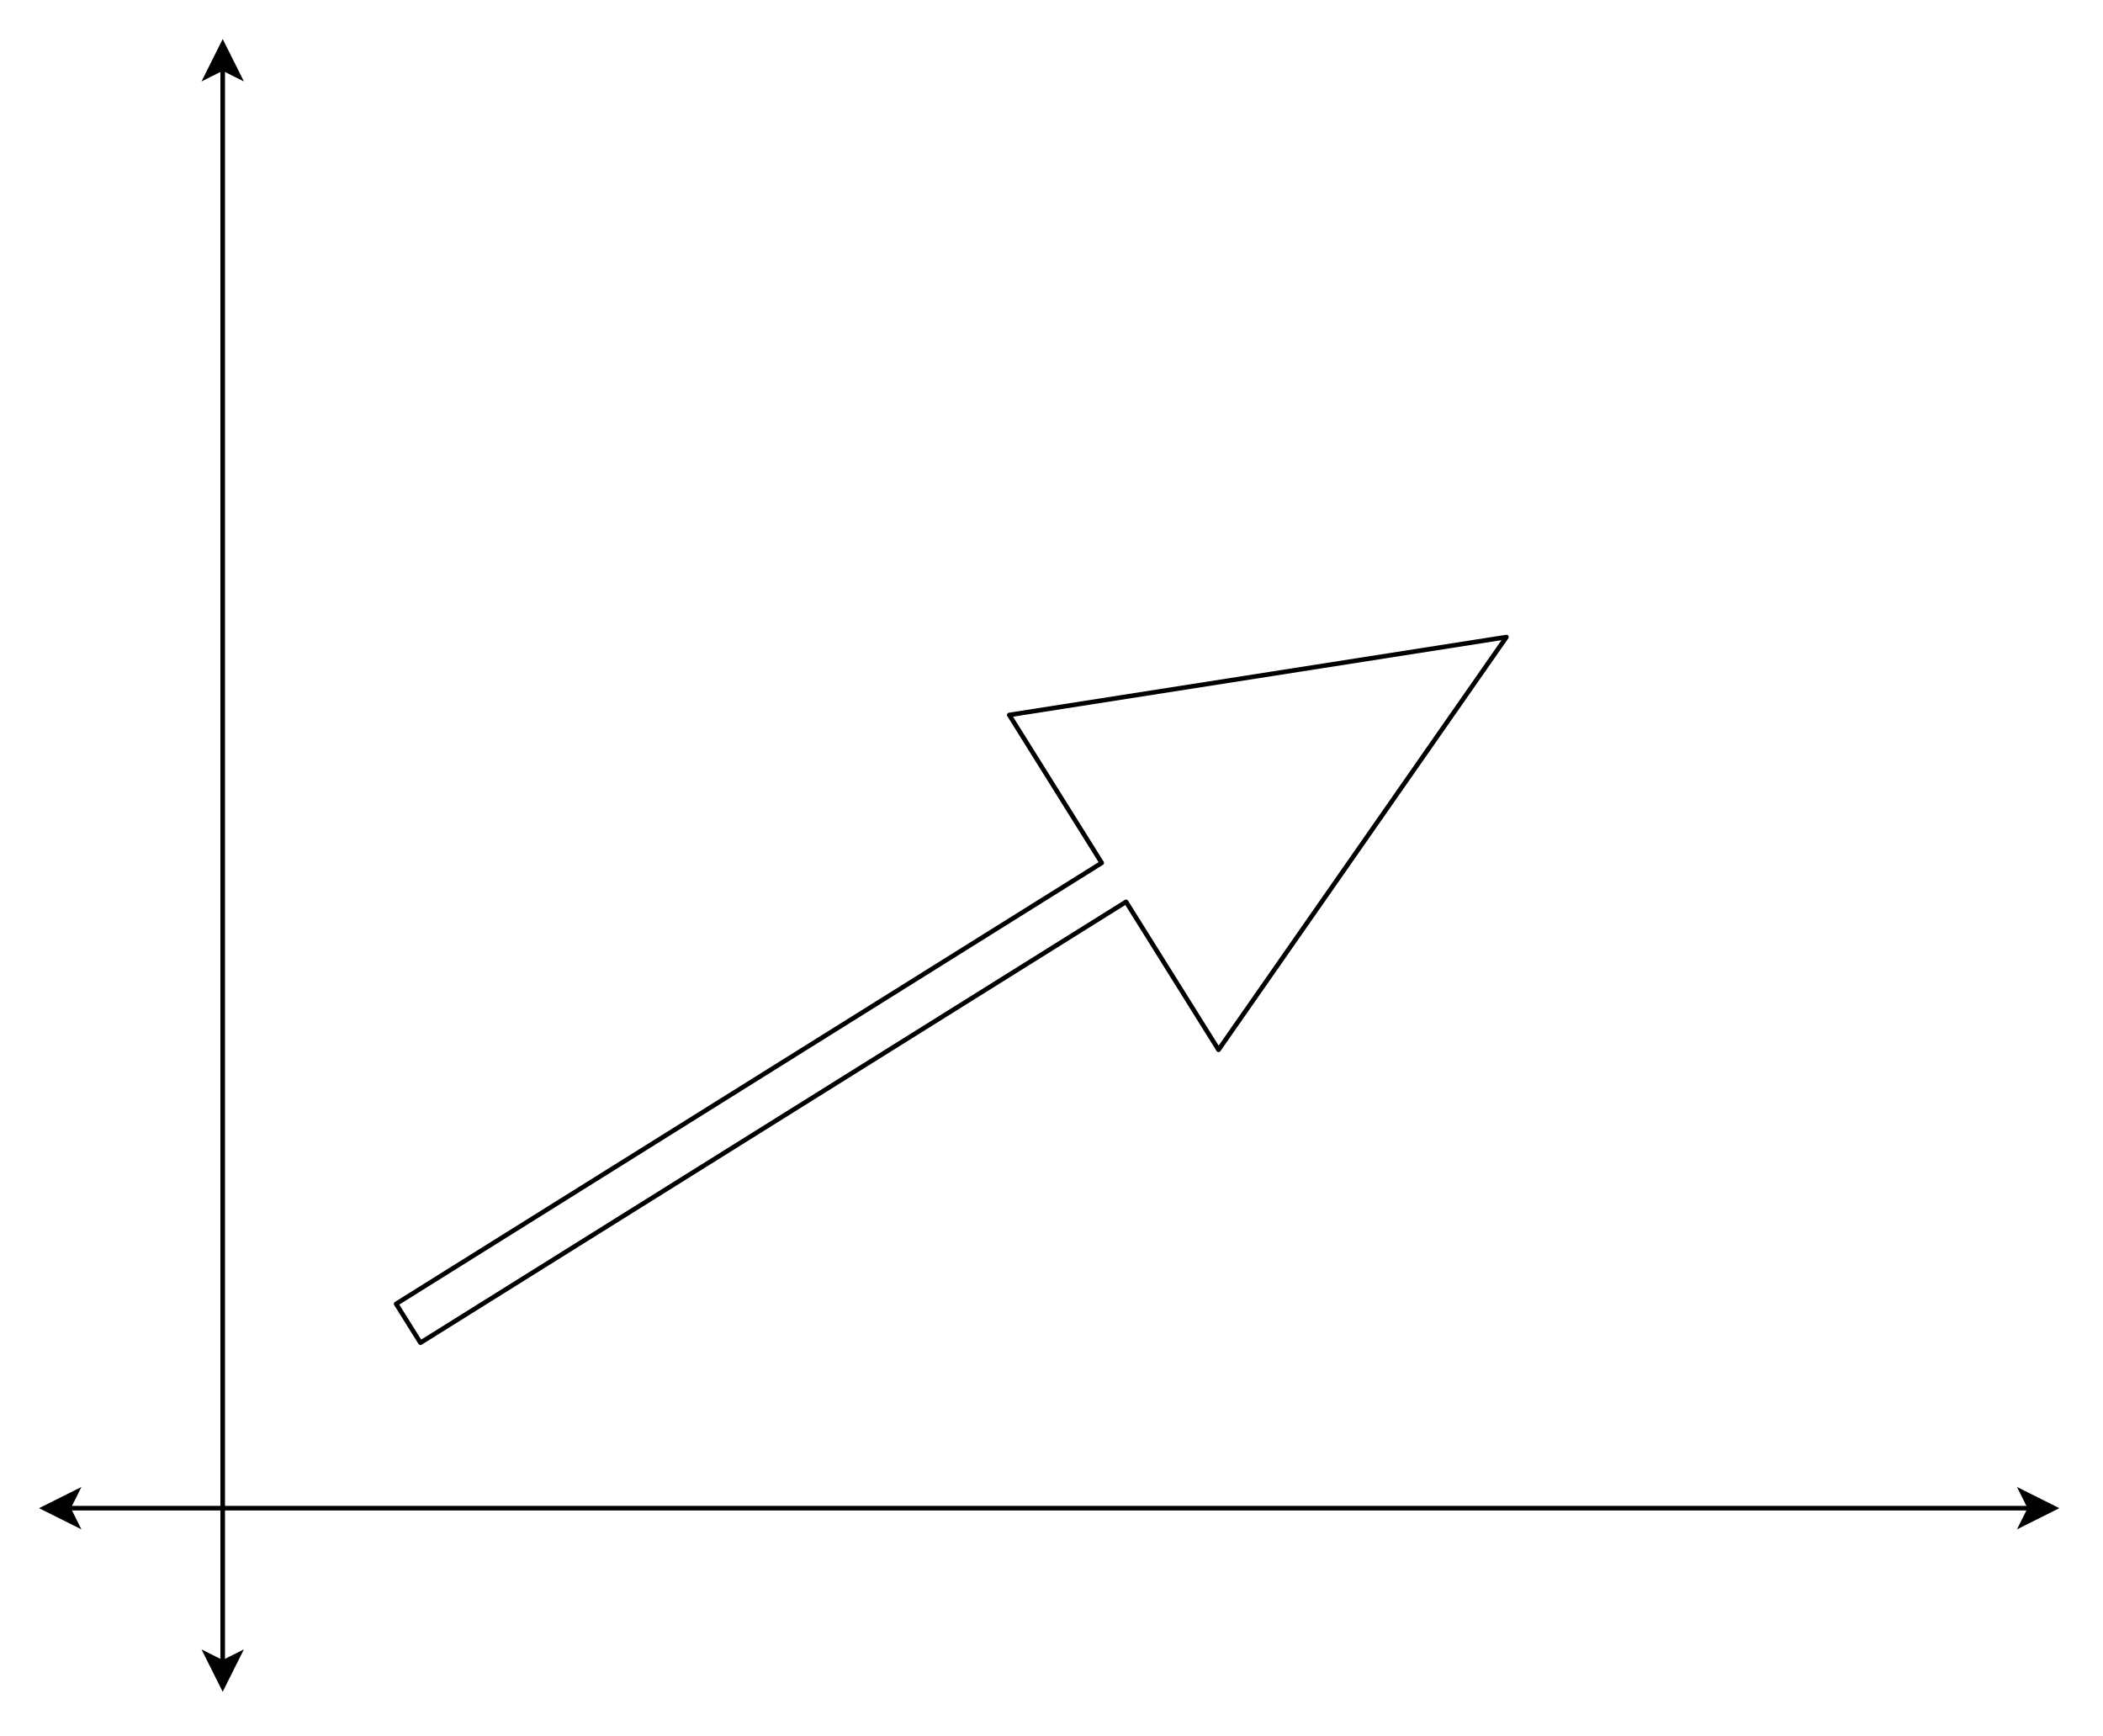
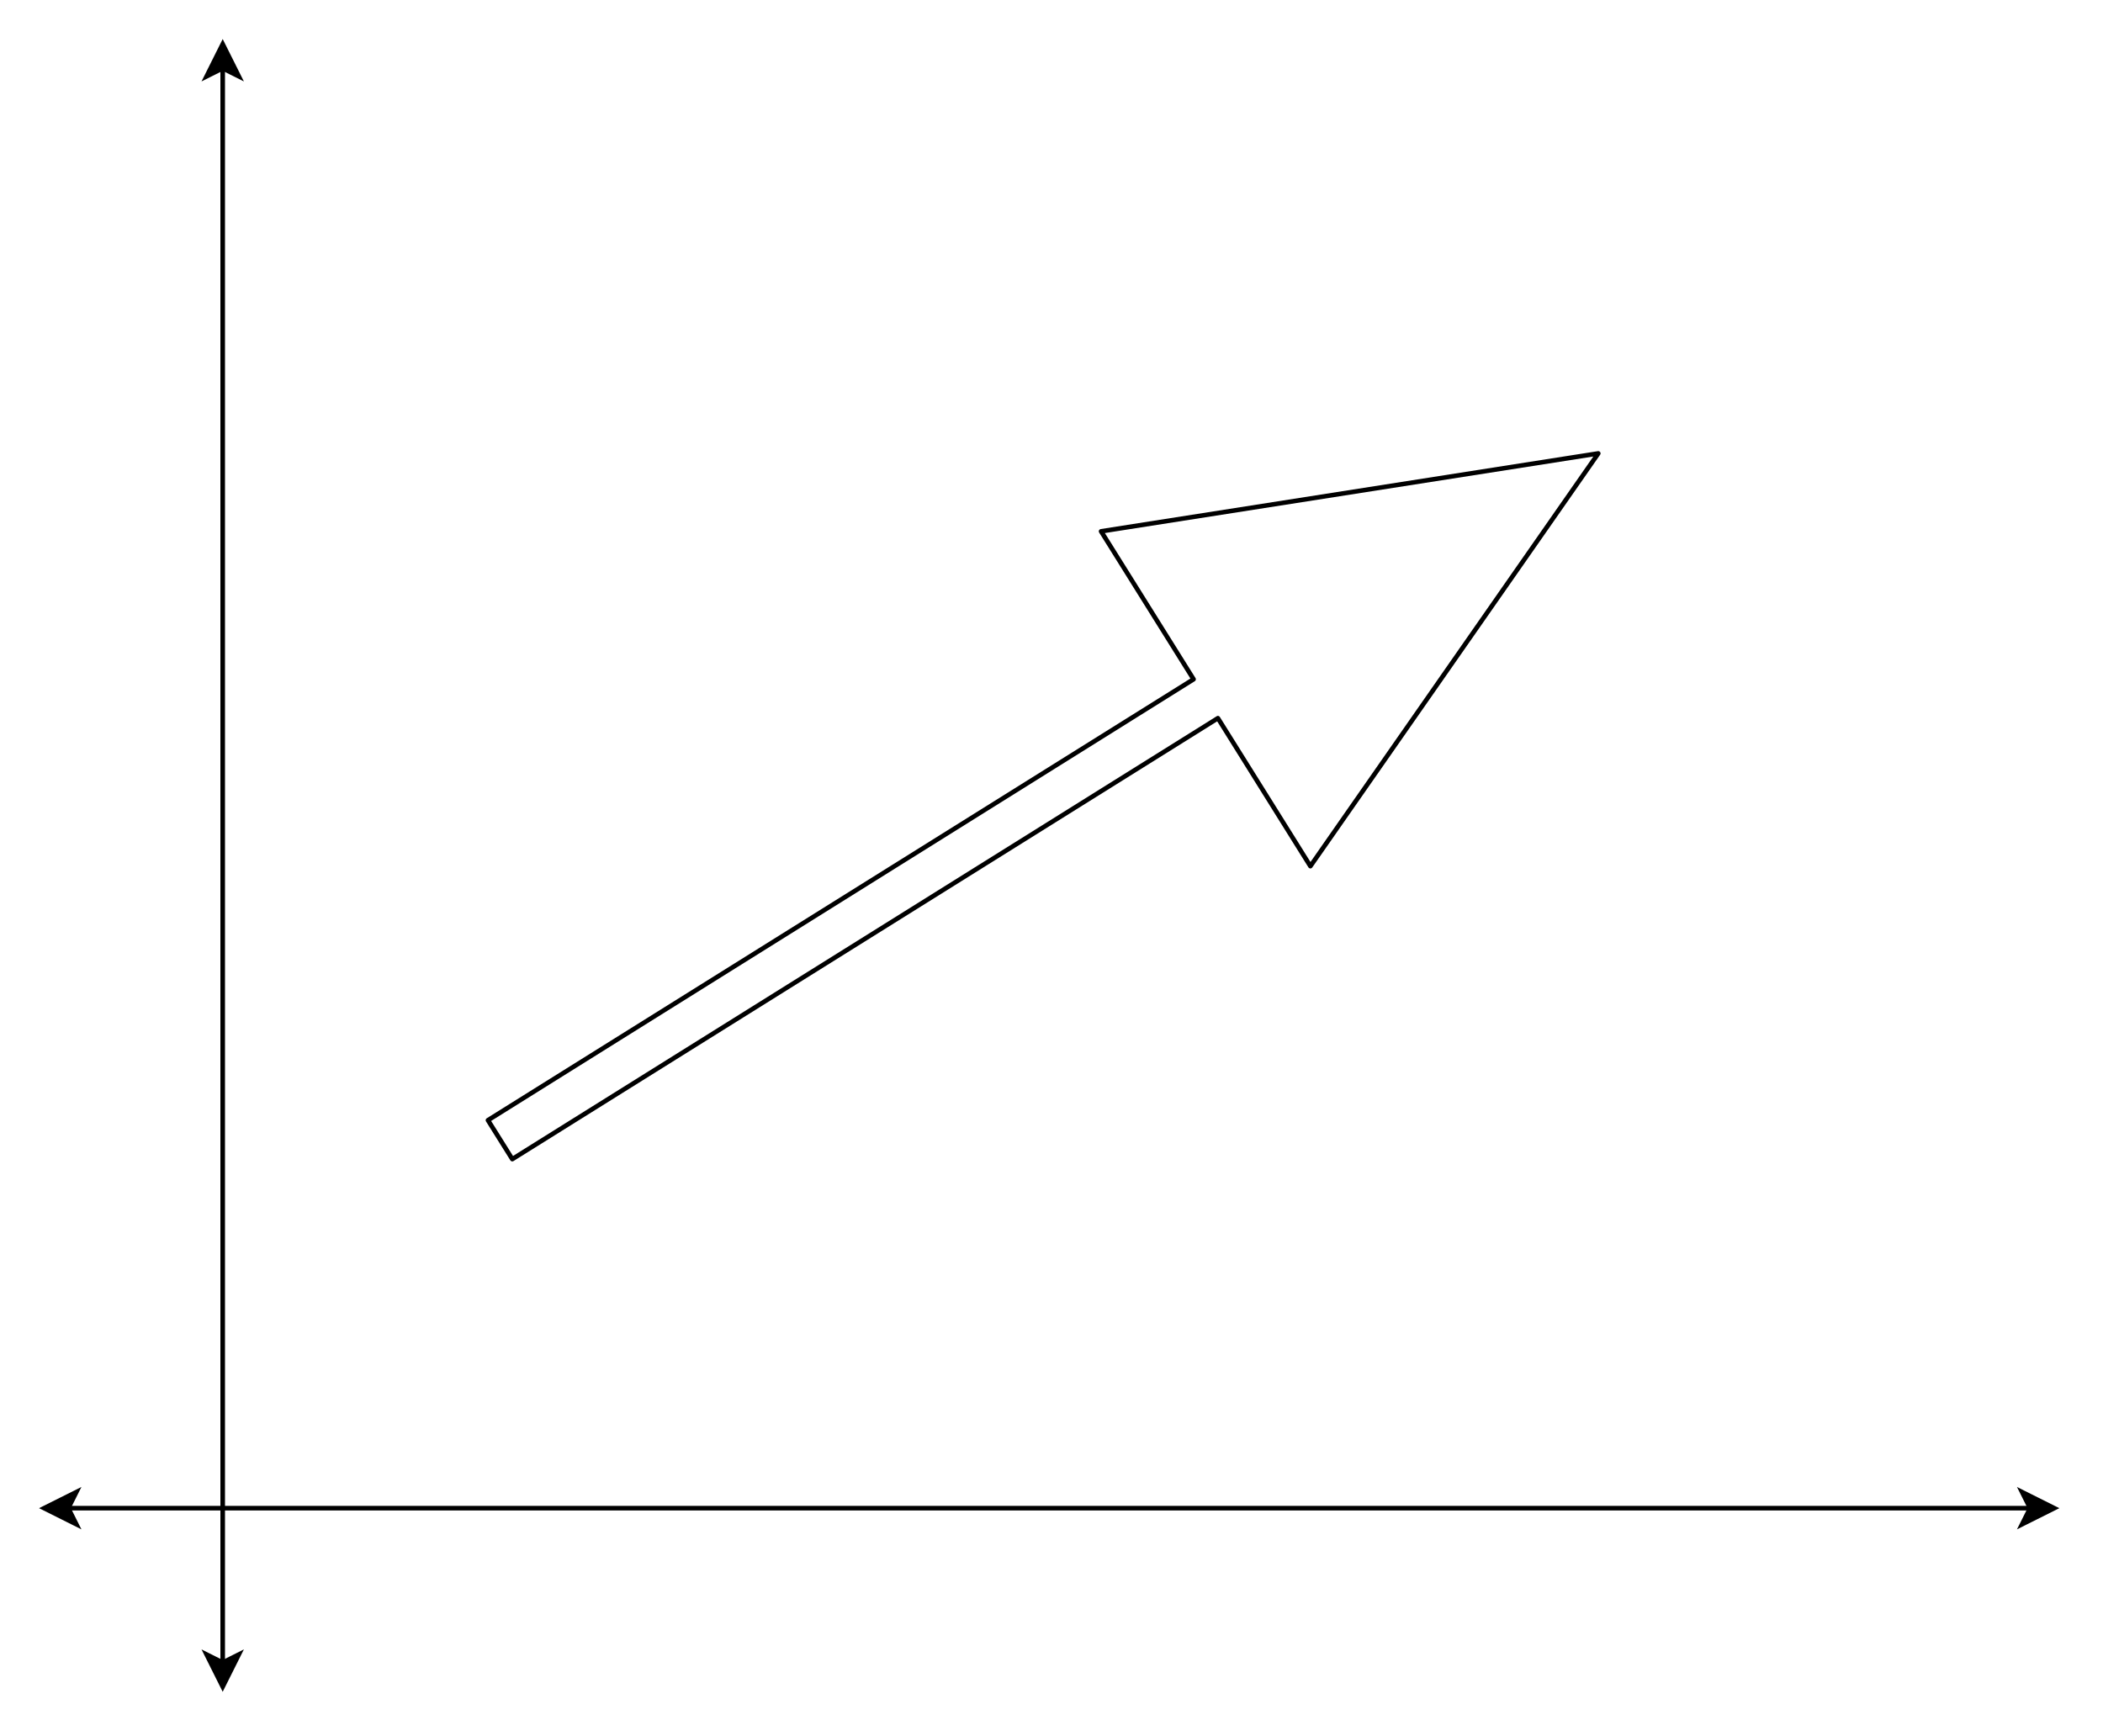
- <svg xmlns="http://www.w3.org/2000/svg" version="1.1" width="458px" height="378px" viewBox="-0.5 -0.5 458 378" content="&lt;mxfile host=&quot;app.diagrams.net&quot; modified=&quot;2021-06-26T13:52:52.248Z&quot; agent=&quot;5.0 (X11; Linux x86_64) AppleWebKit/537.36 (KHTML, like Gecko) Chrome/91.0.447.114 Safari/537.36&quot; etag=&quot;jx78pjm4TgS0oMuhR5id&quot; version=&quot;14.8.1&quot; type=&quot;github&quot;&gt;&lt;diagram id=&quot;esS2HNG6KFydLUVkfevG&quot; name=&quot;Page-1&quot;&gt;5ZVdT8IwFEB/zR4x28rno8JAY0iMmGh8MXW9bA3dOrsCg19vsS3bGIohmpj4QtrT29vbexrmoGFSTATO4iknwBzfJYWDRo7v93sD9bsDGw06qK9BJCjRyCvBjG7BQNfQJSWQ1wIl50zSrA5DnqYQyhrDQvB1PWzOWf3UDEfQALMQsyZ9pETGhnZdt1y4BhrF5uiBXUiwDTYgjzHh6wpCgYOGgnOpR0kxBLbrne2L3jf+ZHVfmIBUfmfDfNoPt61BMHhJb4t4AU+v41mrrbOsMFuaC5ti5cZ2QNWd7YZzBsXlrqMOuoKUmOEoZDjPaahgLBOmgKfXbbd6HT03ahG68HuKNKs3FwJSE2LuMgGegBQbFbAuNXRMa+OKAMsEMCzpqq4Rm9cQ7dPtT7jjVFXiu+bhelabebfIzm2KnC9FCGZXte0HiVC3nsjrHSSSWEQgG4nUoHLtEn1YPW54Mbl5E8H9Fp5R3vEfSEyg1fJOGz5qM1d1yS8l/3WF7QOD3TMNtvsnEv2yQf/fGjxofNs902Ajzw/5U9Py/1uHlx9BFLwD&lt;/diagram&gt;&lt;/mxfile&gt;" resource="https://app.diagrams.net/#Hmikee-AI%2FBitcoin-Price-Prediction%2Fmain%2Fnew.svg">
+ <svg xmlns="http://www.w3.org/2000/svg" version="1.1" width="458px" height="378px" viewBox="-0.5 -0.5 458 378" content="&lt;mxfile host=&quot;app.diagrams.net&quot; modified=&quot;2021-07-24T15:35:59.167Z&quot; agent=&quot;5.0 (X11; Linux x86_64) AppleWebKit/537.36 (KHTML, like Gecko) Chrome/92.0.452.107 Safari/537.36&quot; etag=&quot;EHThh2k0771fVru-_n8U&quot; version=&quot;14.9.1&quot; type=&quot;github&quot;&gt;&lt;diagram id=&quot;esS2HNG6KFydLUVkfevG&quot; name=&quot;Page-1&quot;&gt;5ZVbT4MwFIB/DY8zQHd91N00ZolxJhpfTKVn0KzQWbqN7dfbyWHQMZ1ZNDHxhZSvp6en52vAIf04Gyu6iCaSgXB8l2UOGTi+3yY989yBTQ5anWYOQsVZjrwSTPkWELpIl5xBagVqKYXmCxsGMkkg0BajSsm1HTaTwt51QUOogWlARZ0+cqYjpG3XLSeugYcRbt0rJmJaBCNII8rkuoLI0CF9JaXOR3HWB7HrXdGXfN3ok9l9YQoS/Z0Fs0k32DZ6w95LcptFc3h6HU0bKGNFxRIPjMXqTdEBU/diN5wJyC53HXXIFSQMh4NA0DTlgYGRjoUBXj5fdKvTyt9RLSEXfseQevV4IGCWEDzLGGQMWm1MwLrU0MLWRhUBBVMgqOYrWyPF2xDu0+13uJPcVOK7eHG9JubBe+t3XTtFKpcqAFxVbftBItK1E3nkIJGmKgRdS2QGlWOX6MPqccPz8c2bGt5v4ZmkLf+BRQwaDe+04aM2U1OX/lLyX1d4YJC0zzTY7J5I9MsG/X9r8KDxTfdMg7U8P+TPvJbf7zy8/AmS4Ts=&lt;/diagram&gt;&lt;/mxfile&gt;" resource="https://app.diagrams.net/#Hmikee-AI%2FBitcoin-Price-Prediction%2Fmain%2Fnew.svg">
  <defs />
  <g>
-     <path d="M 91.07 291.97 L 85.77 283.5 L 239.44 187.45 L 219.3 155.23 L 327.58 138.26 L 264.88 228.16 L 244.74 195.93 Z" fill="none" stroke="#000000" stroke-linejoin="round" stroke-miterlimit="10" pointer-events="all" />
+     <path d="M 111.07 251.97 L 105.77 243.5 L 259.44 147.45 L 239.3 115.23 L 347.58 98.26 L 284.88 188.16 L 264.74 155.93 Z" fill="none" stroke="#000000" stroke-linejoin="round" stroke-miterlimit="10" pointer-events="all" />
    <path d="M 14.37 328 L 441.63 328" fill="none" stroke="#000000" stroke-miterlimit="10" pointer-events="stroke" />
    <path d="M 9.12 328 L 16.12 324.5 L 14.37 328 L 16.12 331.5 Z" fill="#000000" stroke="#000000" stroke-miterlimit="10" pointer-events="all" />
    <path d="M 446.88 328 L 439.88 331.5 L 441.63 328 L 439.88 324.5 Z" fill="#000000" stroke="#000000" stroke-miterlimit="10" pointer-events="all" />
    <path d="M 48 361.63 L 48 14.37" fill="none" stroke="#000000" stroke-miterlimit="10" pointer-events="stroke" />
    <path d="M 48 366.88 L 44.5 359.88 L 48 361.63 L 51.5 359.88 Z" fill="#000000" stroke="#000000" stroke-miterlimit="10" pointer-events="all" />
    <path d="M 48 9.12 L 51.5 16.12 L 48 14.37 L 44.5 16.12 Z" fill="#000000" stroke="#000000" stroke-miterlimit="10" pointer-events="all" />
  </g>
</svg>
